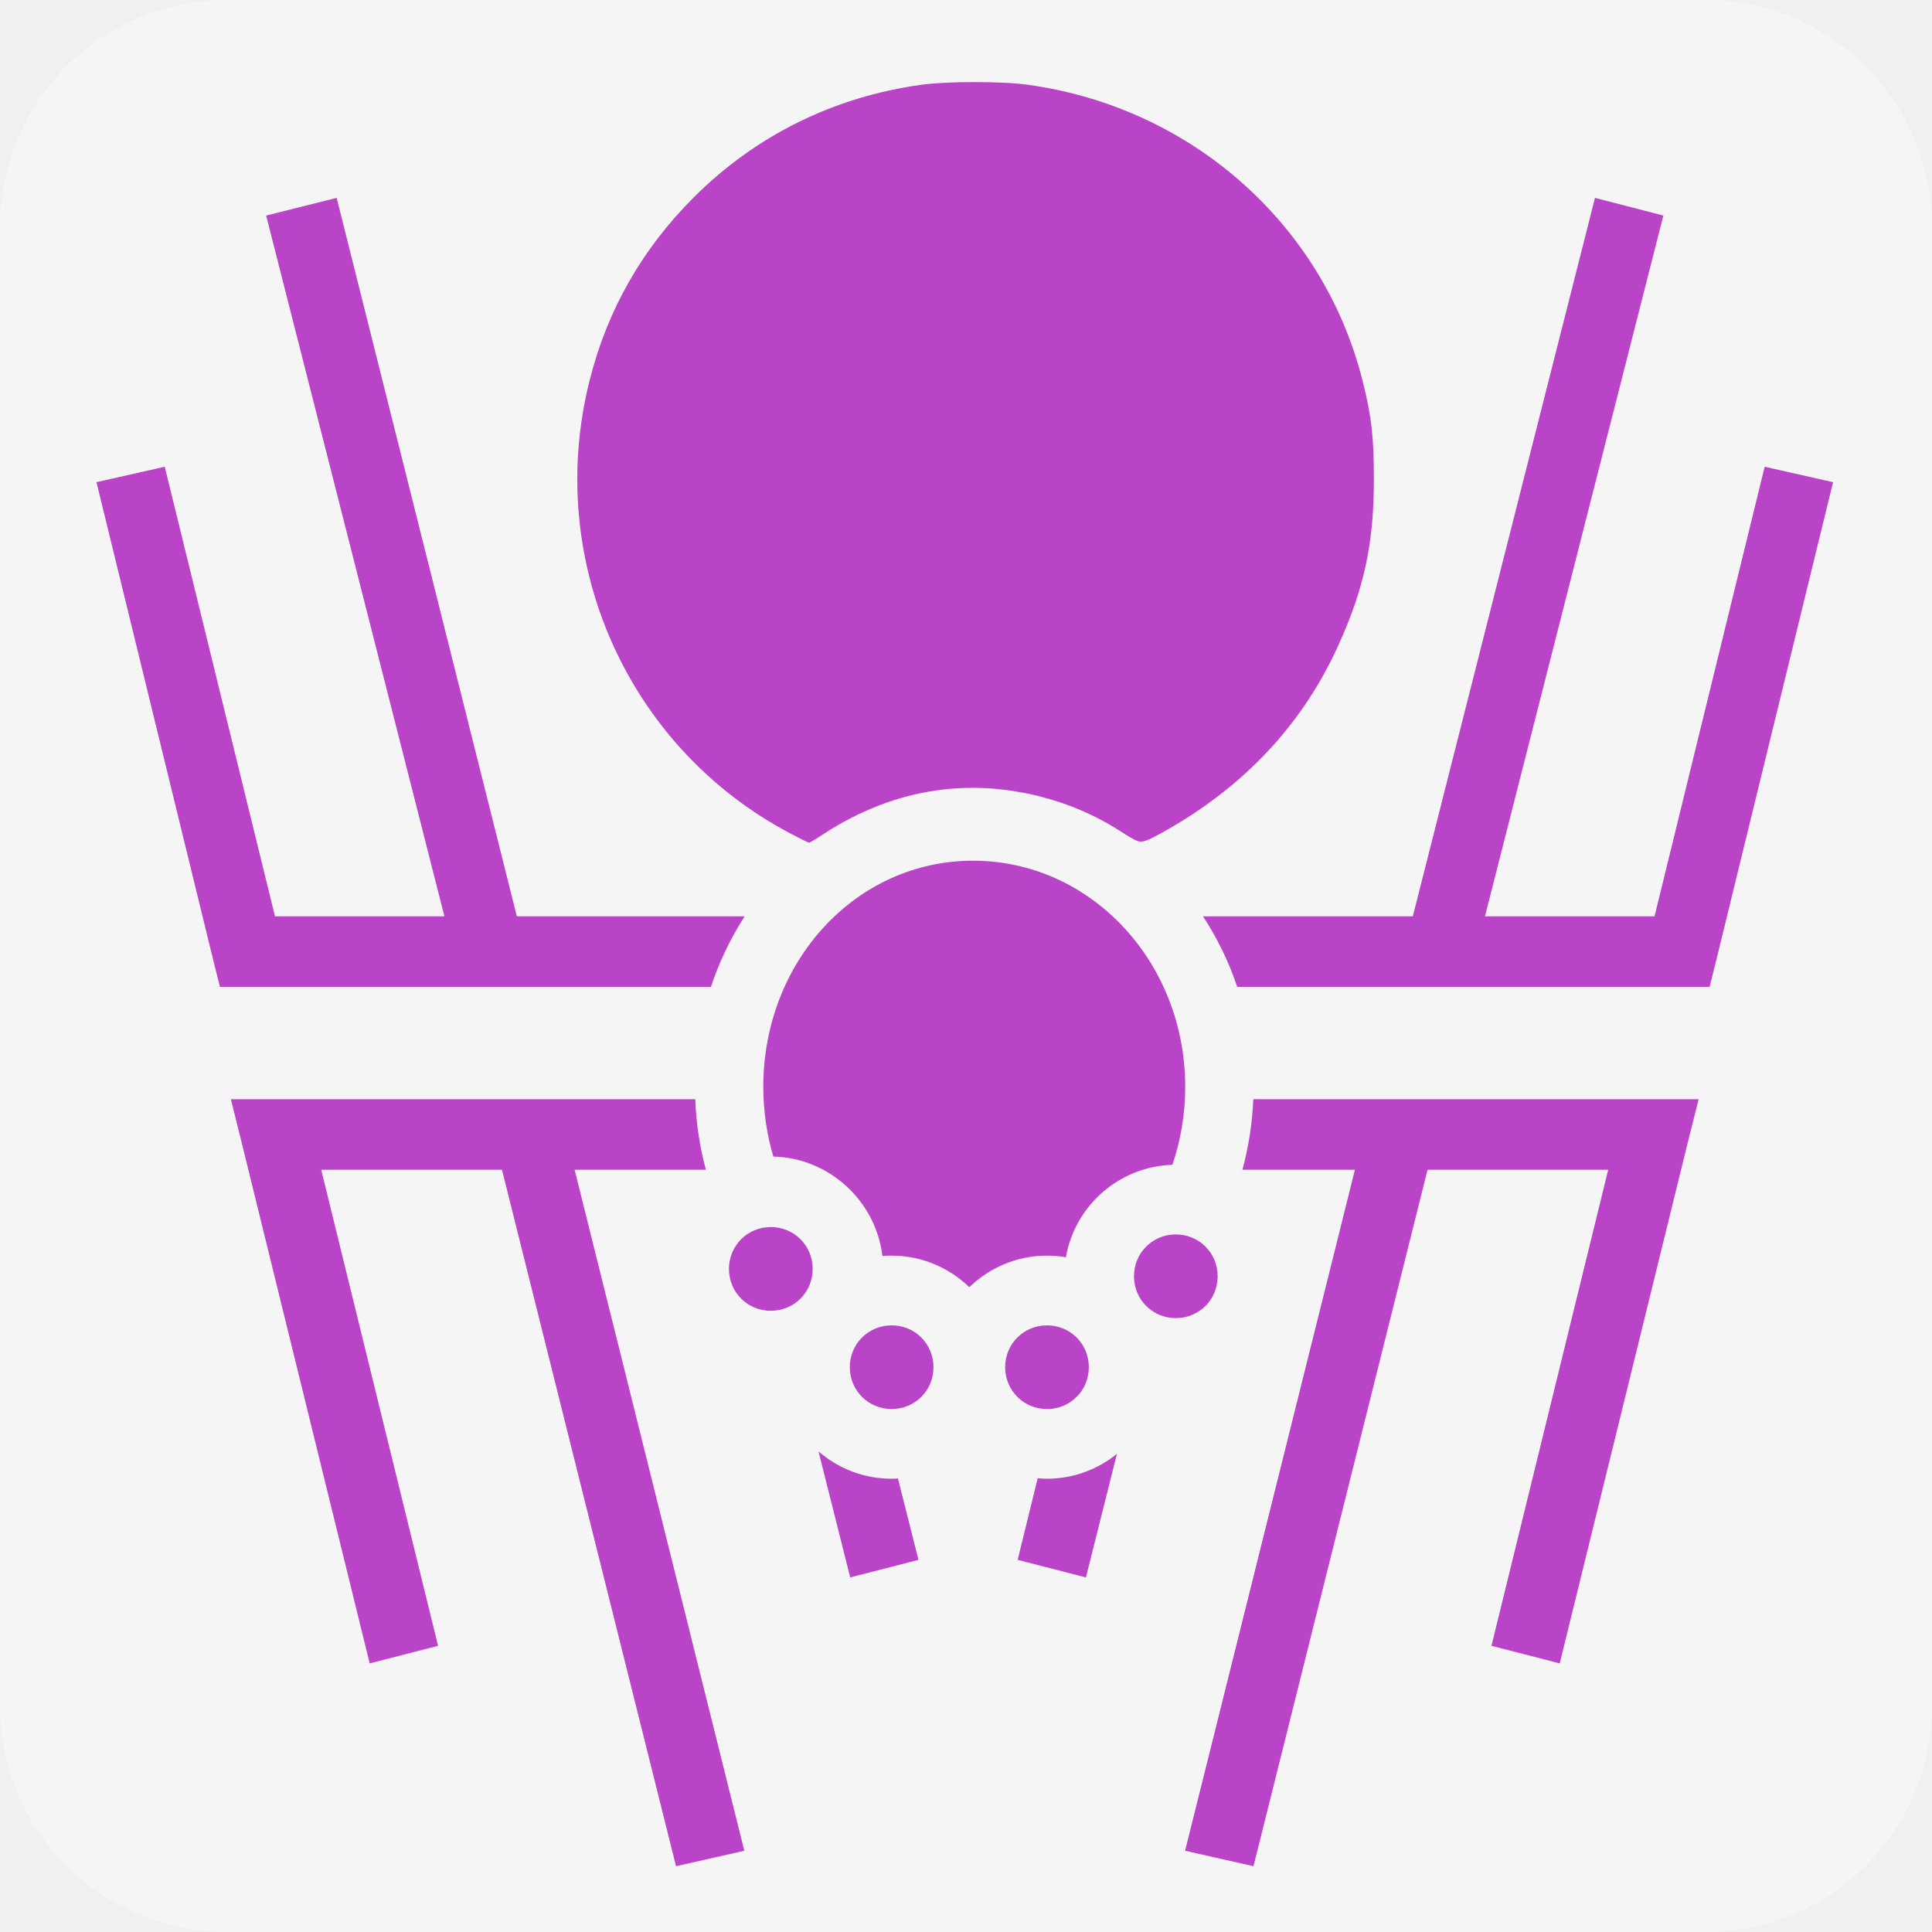
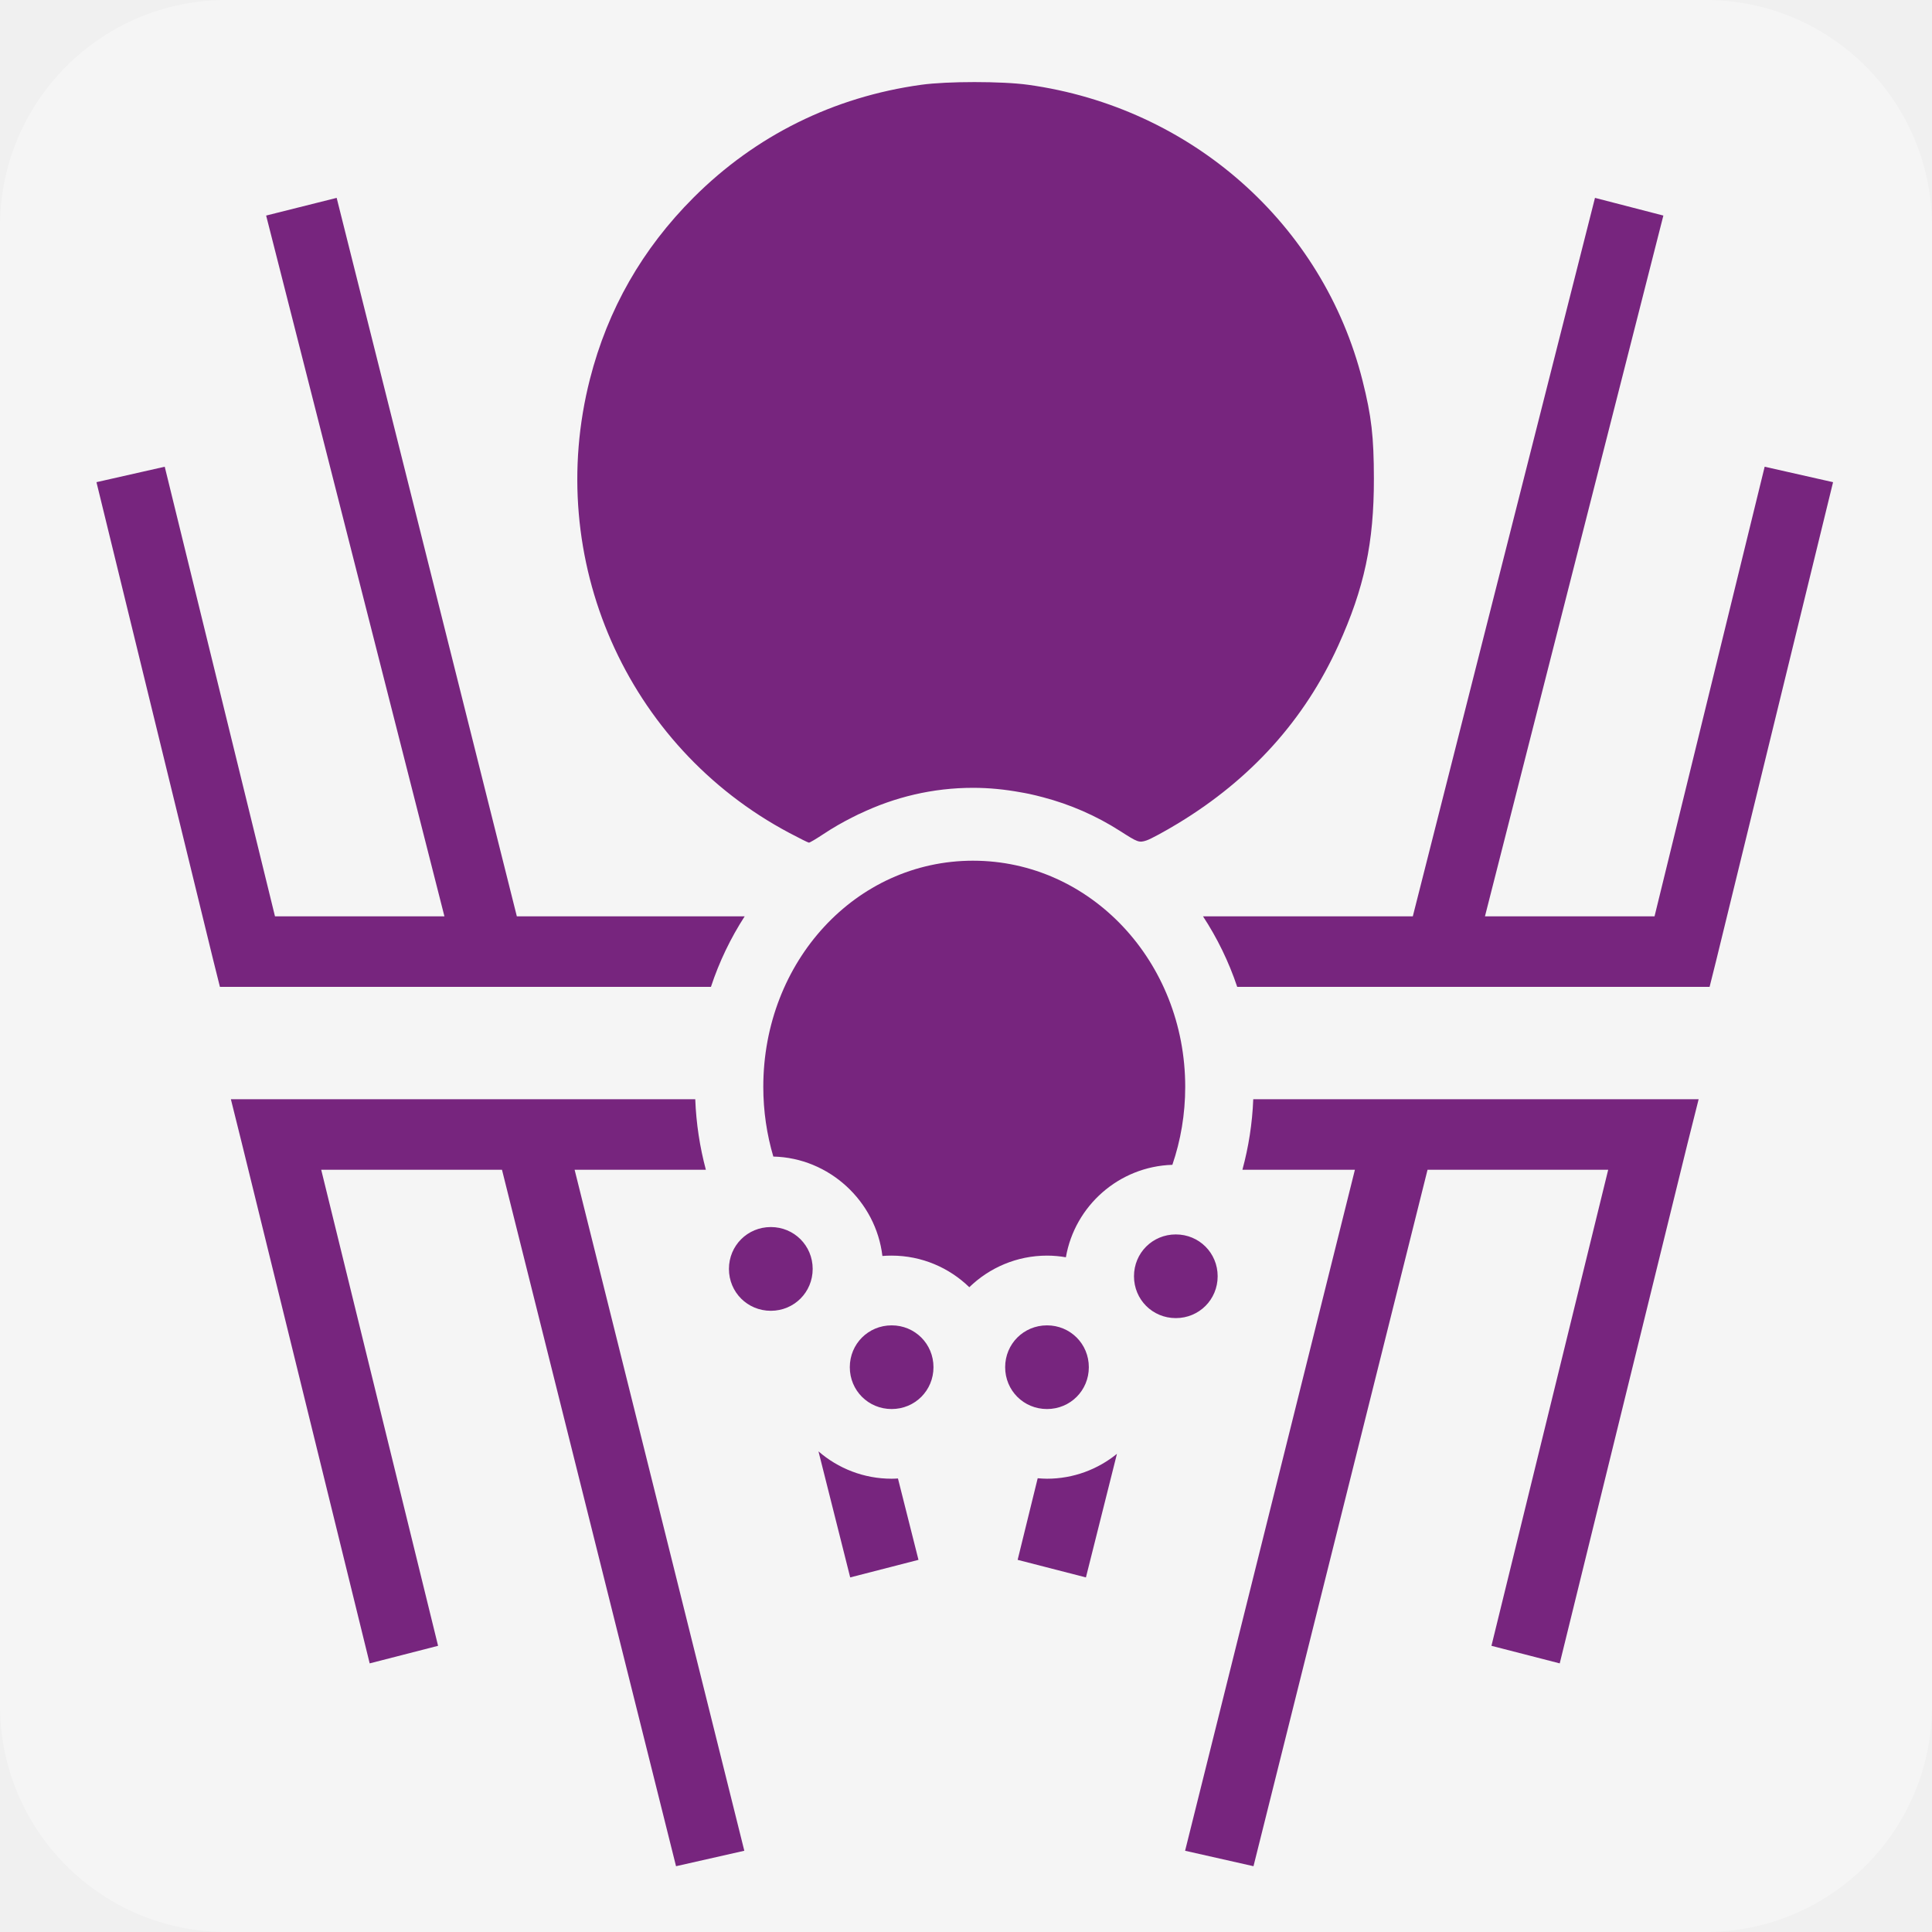
<svg xmlns="http://www.w3.org/2000/svg" style="height: 66px; width: 66px;" viewBox="0 0 512 512">
  <rect fill="#ffffff" fill-opacity="0.33" height="512" width="512" rx="60" ry="60" />
  <g class="" style="touch-action: none;" transform="translate(0,0)">
-     <path d="M258.28 21.75c-5.343 0-10.67.236-14.155.72-23.225 3.215-43.898 13.46-60.313 29.874-13.597 13.597-22.742 29.6-27.468 48.093-12.185 47.68 9.63 97.346 52.812 120.282 2.654 1.408 4.994 2.583 5.22 2.593.224.01 1.975-1.03 3.905-2.313 2.453-1.627 4.98-3.076 7.564-4.375.56-.29 1.12-.568 1.687-.844.125-.057.252-.097.376-.155 9.143-4.377 19.273-6.844 29.97-6.844 4.24 0 8.387.423 12.437 1.157.834.152 1.674.288 2.5.47 1.197.248 2.407.563 3.593.874 7.137 1.874 14.044 4.848 20.47 8.97 4.656 2.987 4.987 3.123 6.968 2.47 1.146-.38 4.913-2.433 8.375-4.532 19.342-11.73 33.51-27.46 42.436-47.125 6.902-15.21 9.464-27.24 9.438-44.25-.017-11.104-.632-16.49-3-25.907-10.44-41.513-45.395-72.45-88.625-78.437-3.485-.484-8.845-.72-14.19-.72zM89.22 52.438l-18.69 4.687 47.25 185.72H72.876l-29.22-119.157-18.093 4.093 30.97 126.75 1.75 7h130.123c2.206-6.69 5.235-12.953 8.94-18.686h-60.376L89.22 52.438zm333.467 0l-48.28 190.406h-55.594c3.757 5.734 6.82 11.994 9.062 18.687H453.06l1.75-7 30.97-126.75-18.126-4.093-29.187 119.157h-44.94l47.283-185.72-18.125-4.687zM257.875 228.094c-31.13 0-55.594 26.746-55.594 59.937 0 6.447.943 12.657 2.657 18.47 14.83.333 27.197 11.853 28.907 26.344.81-.067 1.61-.094 2.437-.094 7.985 0 15.265 3.2 20.595 8.375 5.33-5.176 12.61-8.375 20.594-8.375 1.702 0 3.373.158 5 .438 2.35-13.61 14.06-24.065 28.217-24.5 2.202-6.434 3.407-13.395 3.407-20.657 0-33.19-25.09-59.936-56.22-59.936zm-196.688 63.22l2.907 11.686L97.97 440.813l18.124-4.657L85.124 310h47.907l46.126 184.563 18.094-4.094L152.28 310h34.782c-1.594-5.968-2.568-12.24-2.812-18.688H61.187zm270.938-.002c-.25 6.45-1.252 12.72-2.875 18.688h29.813l-45 180.47 18.125 4.092L378.313 310h47.875L395.25 436.156l18.094 4.656L447.22 303l2.936-11.688h-118.03zm-127.852 33.87c-6.18 0-11.097 4.917-11.097 11.097s4.917 11.095 11.097 11.095 11.096-4.914 11.096-11.096c0-6.18-4.916-11.098-11.097-11.098zm107.332 1.953c-6.18 0-11.087 4.907-11.087 11.086 0 6.18 4.907 11.09 11.087 11.09s11.086-4.91 11.086-11.09c0-6.178-4.904-11.085-11.085-11.085zm-75.31 24.1c-6.18 0-11.088 4.907-11.088 11.085 0 6.18 4.907 11.088 11.088 11.088 6.18 0 11.086-4.907 11.086-11.088 0-6.178-4.905-11.086-11.085-11.086zm41.168 0c-6.18 0-11.086 4.907-11.086 11.085 0 6.18 4.905 11.088 11.086 11.088 6.18 0 11.088-4.907 11.088-11.088 0-6.178-4.907-11.086-11.087-11.086zm-60.557 33.39l8.406 33.406 18.094-4.655-5.437-21.563c-.557.032-1.125.063-1.69.063-7.392 0-14.18-2.738-19.374-7.25zm79.094.656c-5.077 4.11-11.516 6.595-18.53 6.595-.83 0-1.658-.058-2.47-.125l-5.313 21.625 18.094 4.656 8.22-32.75z" fill="#ba44c8" fill-opacity="1" />
+     <path d="M258.28 21.75c-5.343 0-10.67.236-14.155.72-23.225 3.215-43.898 13.46-60.313 29.874-13.597 13.597-22.742 29.6-27.468 48.093-12.185 47.68 9.63 97.346 52.812 120.282 2.654 1.408 4.994 2.583 5.22 2.593.224.01 1.975-1.03 3.905-2.313 2.453-1.627 4.98-3.076 7.564-4.375.56-.29 1.12-.568 1.687-.844.125-.057.252-.097.376-.155 9.143-4.377 19.273-6.844 29.97-6.844 4.24 0 8.387.423 12.437 1.157.834.152 1.674.288 2.5.47 1.197.248 2.407.563 3.593.874 7.137 1.874 14.044 4.848 20.47 8.97 4.656 2.987 4.987 3.123 6.968 2.47 1.146-.38 4.913-2.433 8.375-4.532 19.342-11.73 33.51-27.46 42.436-47.125 6.902-15.21 9.464-27.24 9.438-44.25-.017-11.104-.632-16.49-3-25.907-10.44-41.513-45.395-72.45-88.625-78.437-3.485-.484-8.845-.72-14.19-.72zM89.22 52.438l-18.69 4.687 47.25 185.72H72.876l-29.22-119.157-18.093 4.093 30.97 126.75 1.75 7h130.123c2.206-6.69 5.235-12.953 8.94-18.686h-60.376L89.22 52.438zm333.467 0l-48.28 190.406h-55.594c3.757 5.734 6.82 11.994 9.062 18.687H453.06l1.75-7 30.97-126.75-18.126-4.093-29.187 119.157h-44.94l47.283-185.72-18.125-4.687zM257.875 228.094c-31.13 0-55.594 26.746-55.594 59.937 0 6.447.943 12.657 2.657 18.47 14.83.333 27.197 11.853 28.907 26.344.81-.067 1.61-.094 2.437-.094 7.985 0 15.265 3.2 20.595 8.375 5.33-5.176 12.61-8.375 20.594-8.375 1.702 0 3.373.158 5 .438 2.35-13.61 14.06-24.065 28.217-24.5 2.202-6.434 3.407-13.395 3.407-20.657 0-33.19-25.09-59.936-56.22-59.936zm-196.688 63.22l2.907 11.686L97.97 440.813l18.124-4.657L85.124 310h47.907l46.126 184.563 18.094-4.094L152.28 310h34.782c-1.594-5.968-2.568-12.24-2.812-18.688H61.187zm270.938-.002c-.25 6.45-1.252 12.72-2.875 18.688h29.813l-45 180.47 18.125 4.092L378.313 310h47.875L395.25 436.156l18.094 4.656L447.22 303l2.936-11.688h-118.03zm-127.852 33.87c-6.18 0-11.097 4.917-11.097 11.097s4.917 11.095 11.097 11.095 11.096-4.914 11.096-11.096c0-6.18-4.916-11.098-11.097-11.098zm107.332 1.953c-6.18 0-11.087 4.907-11.087 11.086 0 6.18 4.907 11.09 11.087 11.09s11.086-4.91 11.086-11.09c0-6.178-4.904-11.085-11.085-11.085zm-75.31 24.1c-6.18 0-11.088 4.907-11.088 11.085 0 6.18 4.907 11.088 11.088 11.088 6.18 0 11.086-4.907 11.086-11.088 0-6.178-4.905-11.086-11.085-11.086zm41.168 0c-6.18 0-11.086 4.907-11.086 11.085 0 6.18 4.905 11.088 11.086 11.088 6.18 0 11.088-4.907 11.088-11.088 0-6.178-4.907-11.086-11.087-11.086zm-60.557 33.39l8.406 33.406 18.094-4.655-5.437-21.563c-.557.032-1.125.063-1.69.063-7.392 0-14.18-2.738-19.374-7.25zm79.094.656c-5.077 4.11-11.516 6.595-18.53 6.595-.83 0-1.658-.058-2.47-.125l-5.313 21.625 18.094 4.656 8.22-32.75z" fill="#77257e" fill-opacity="1" />
  </g>
</svg>
